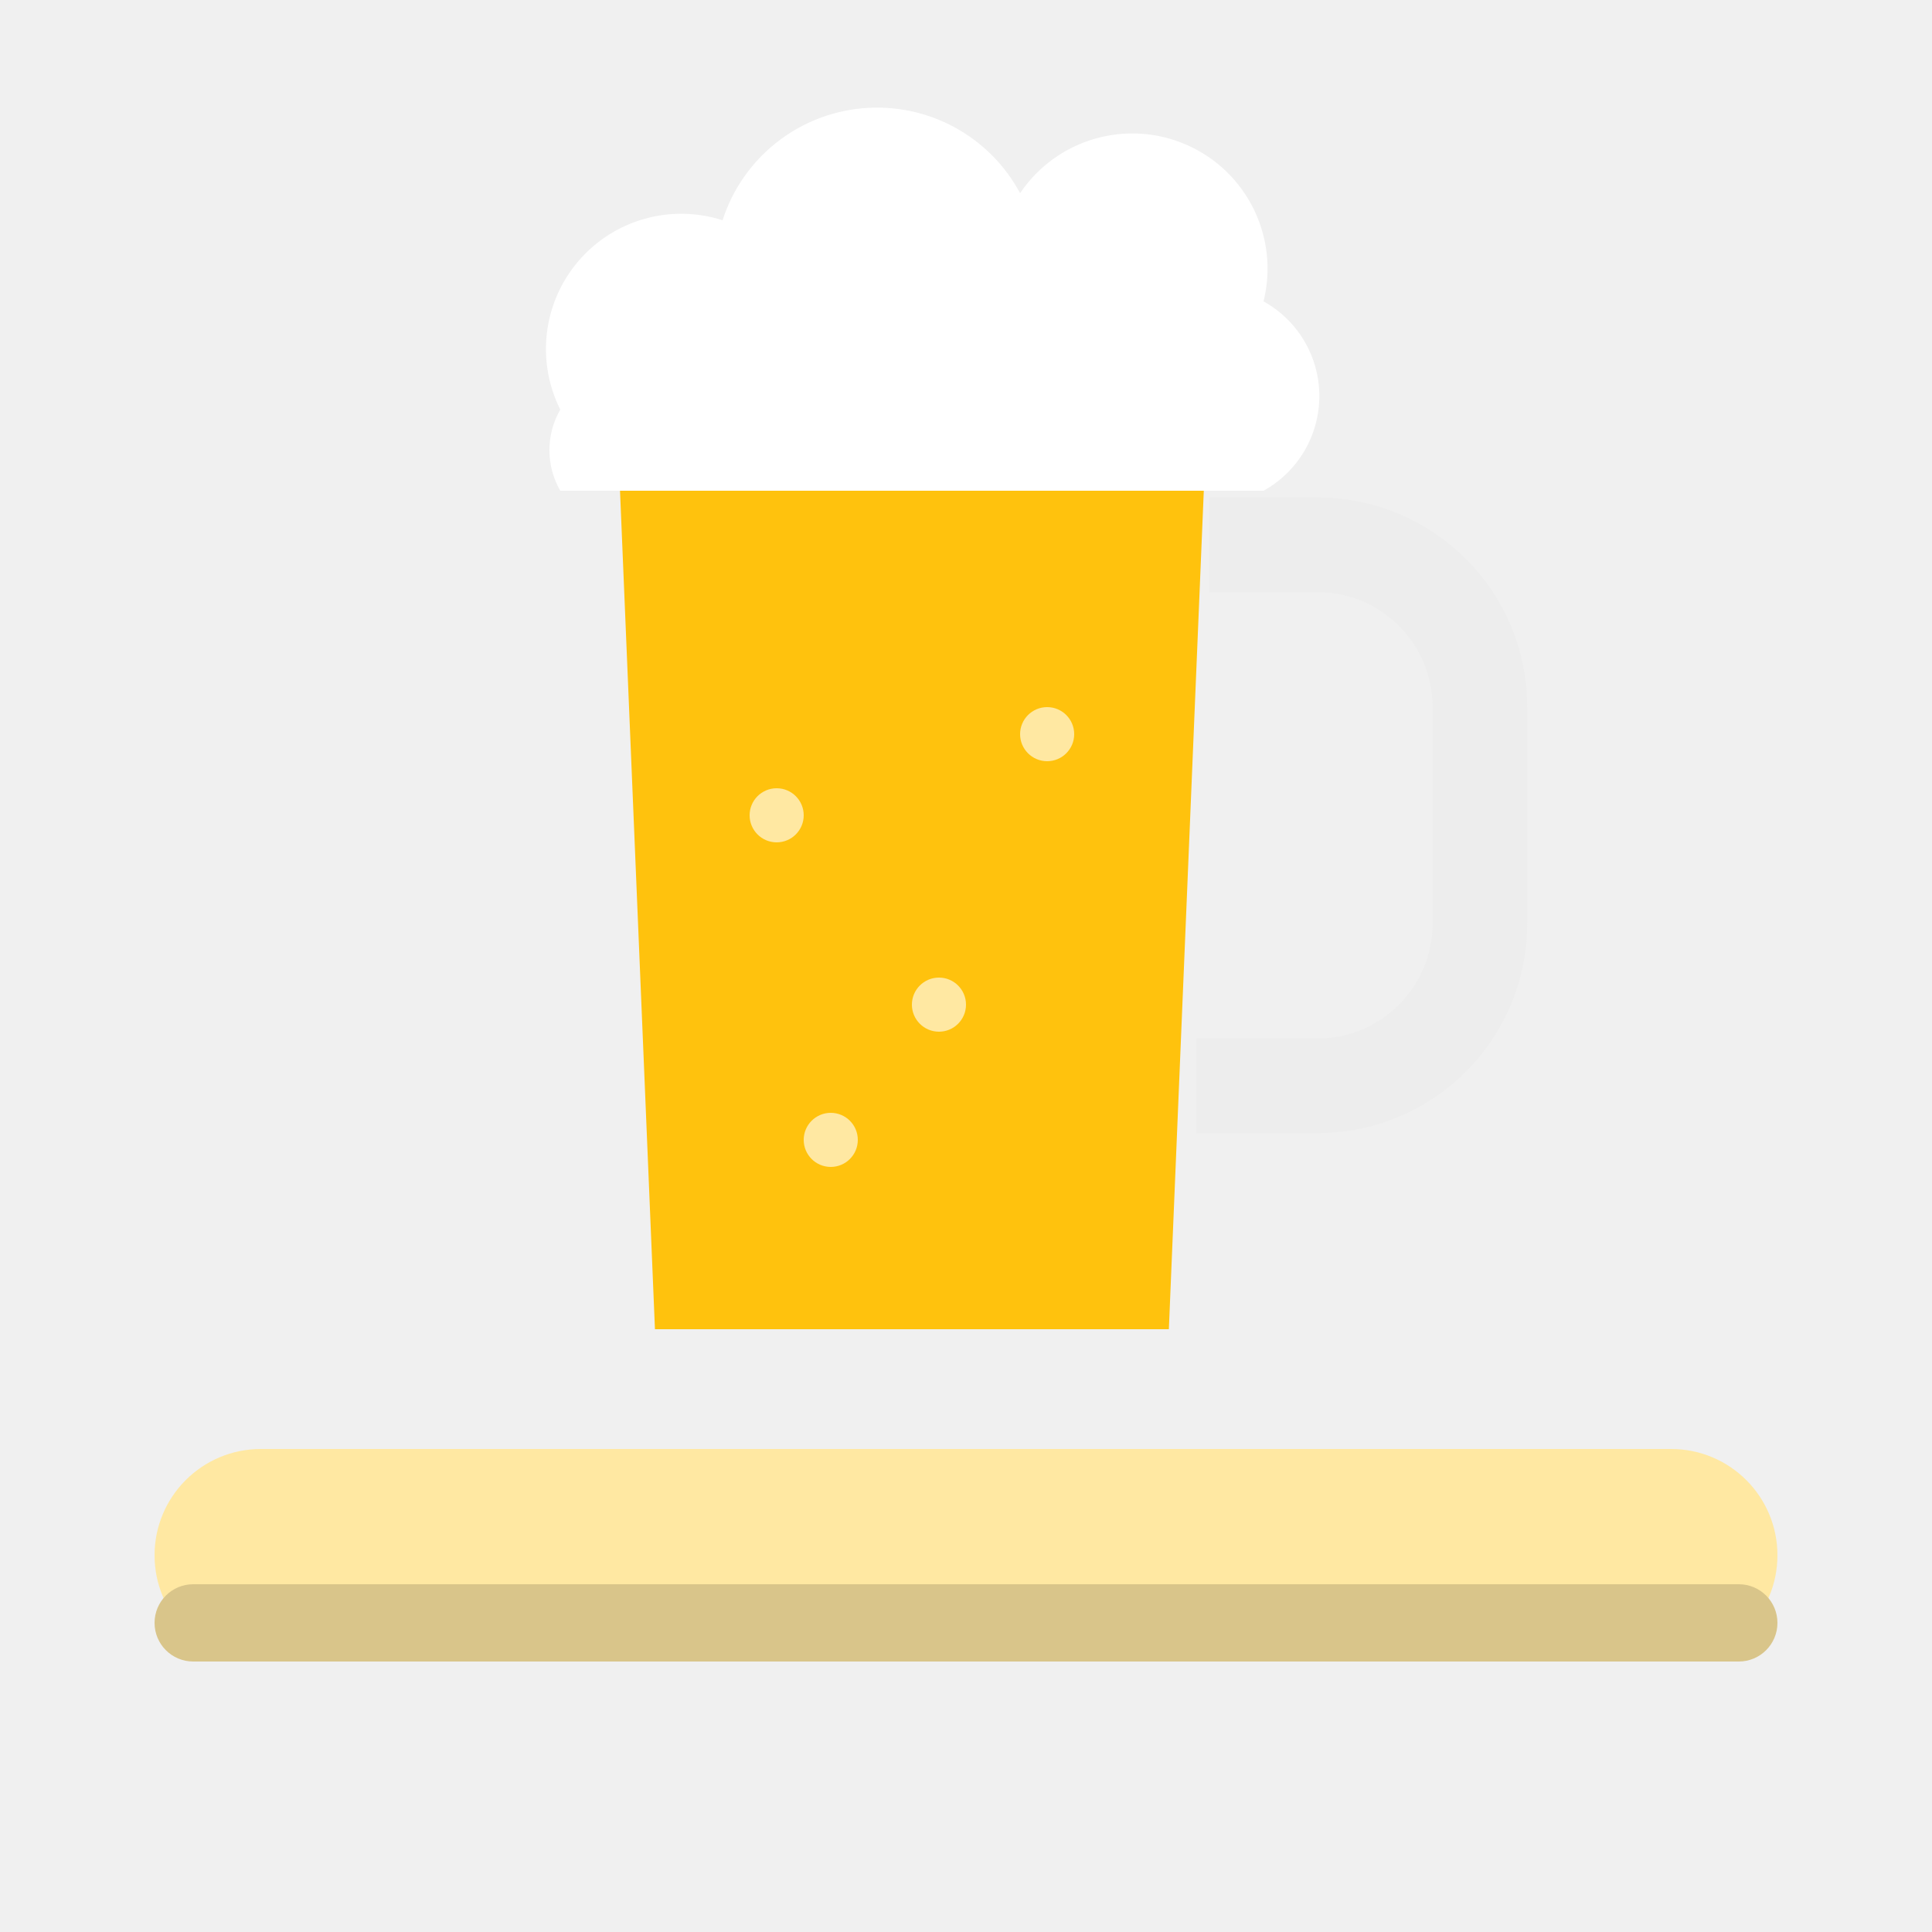
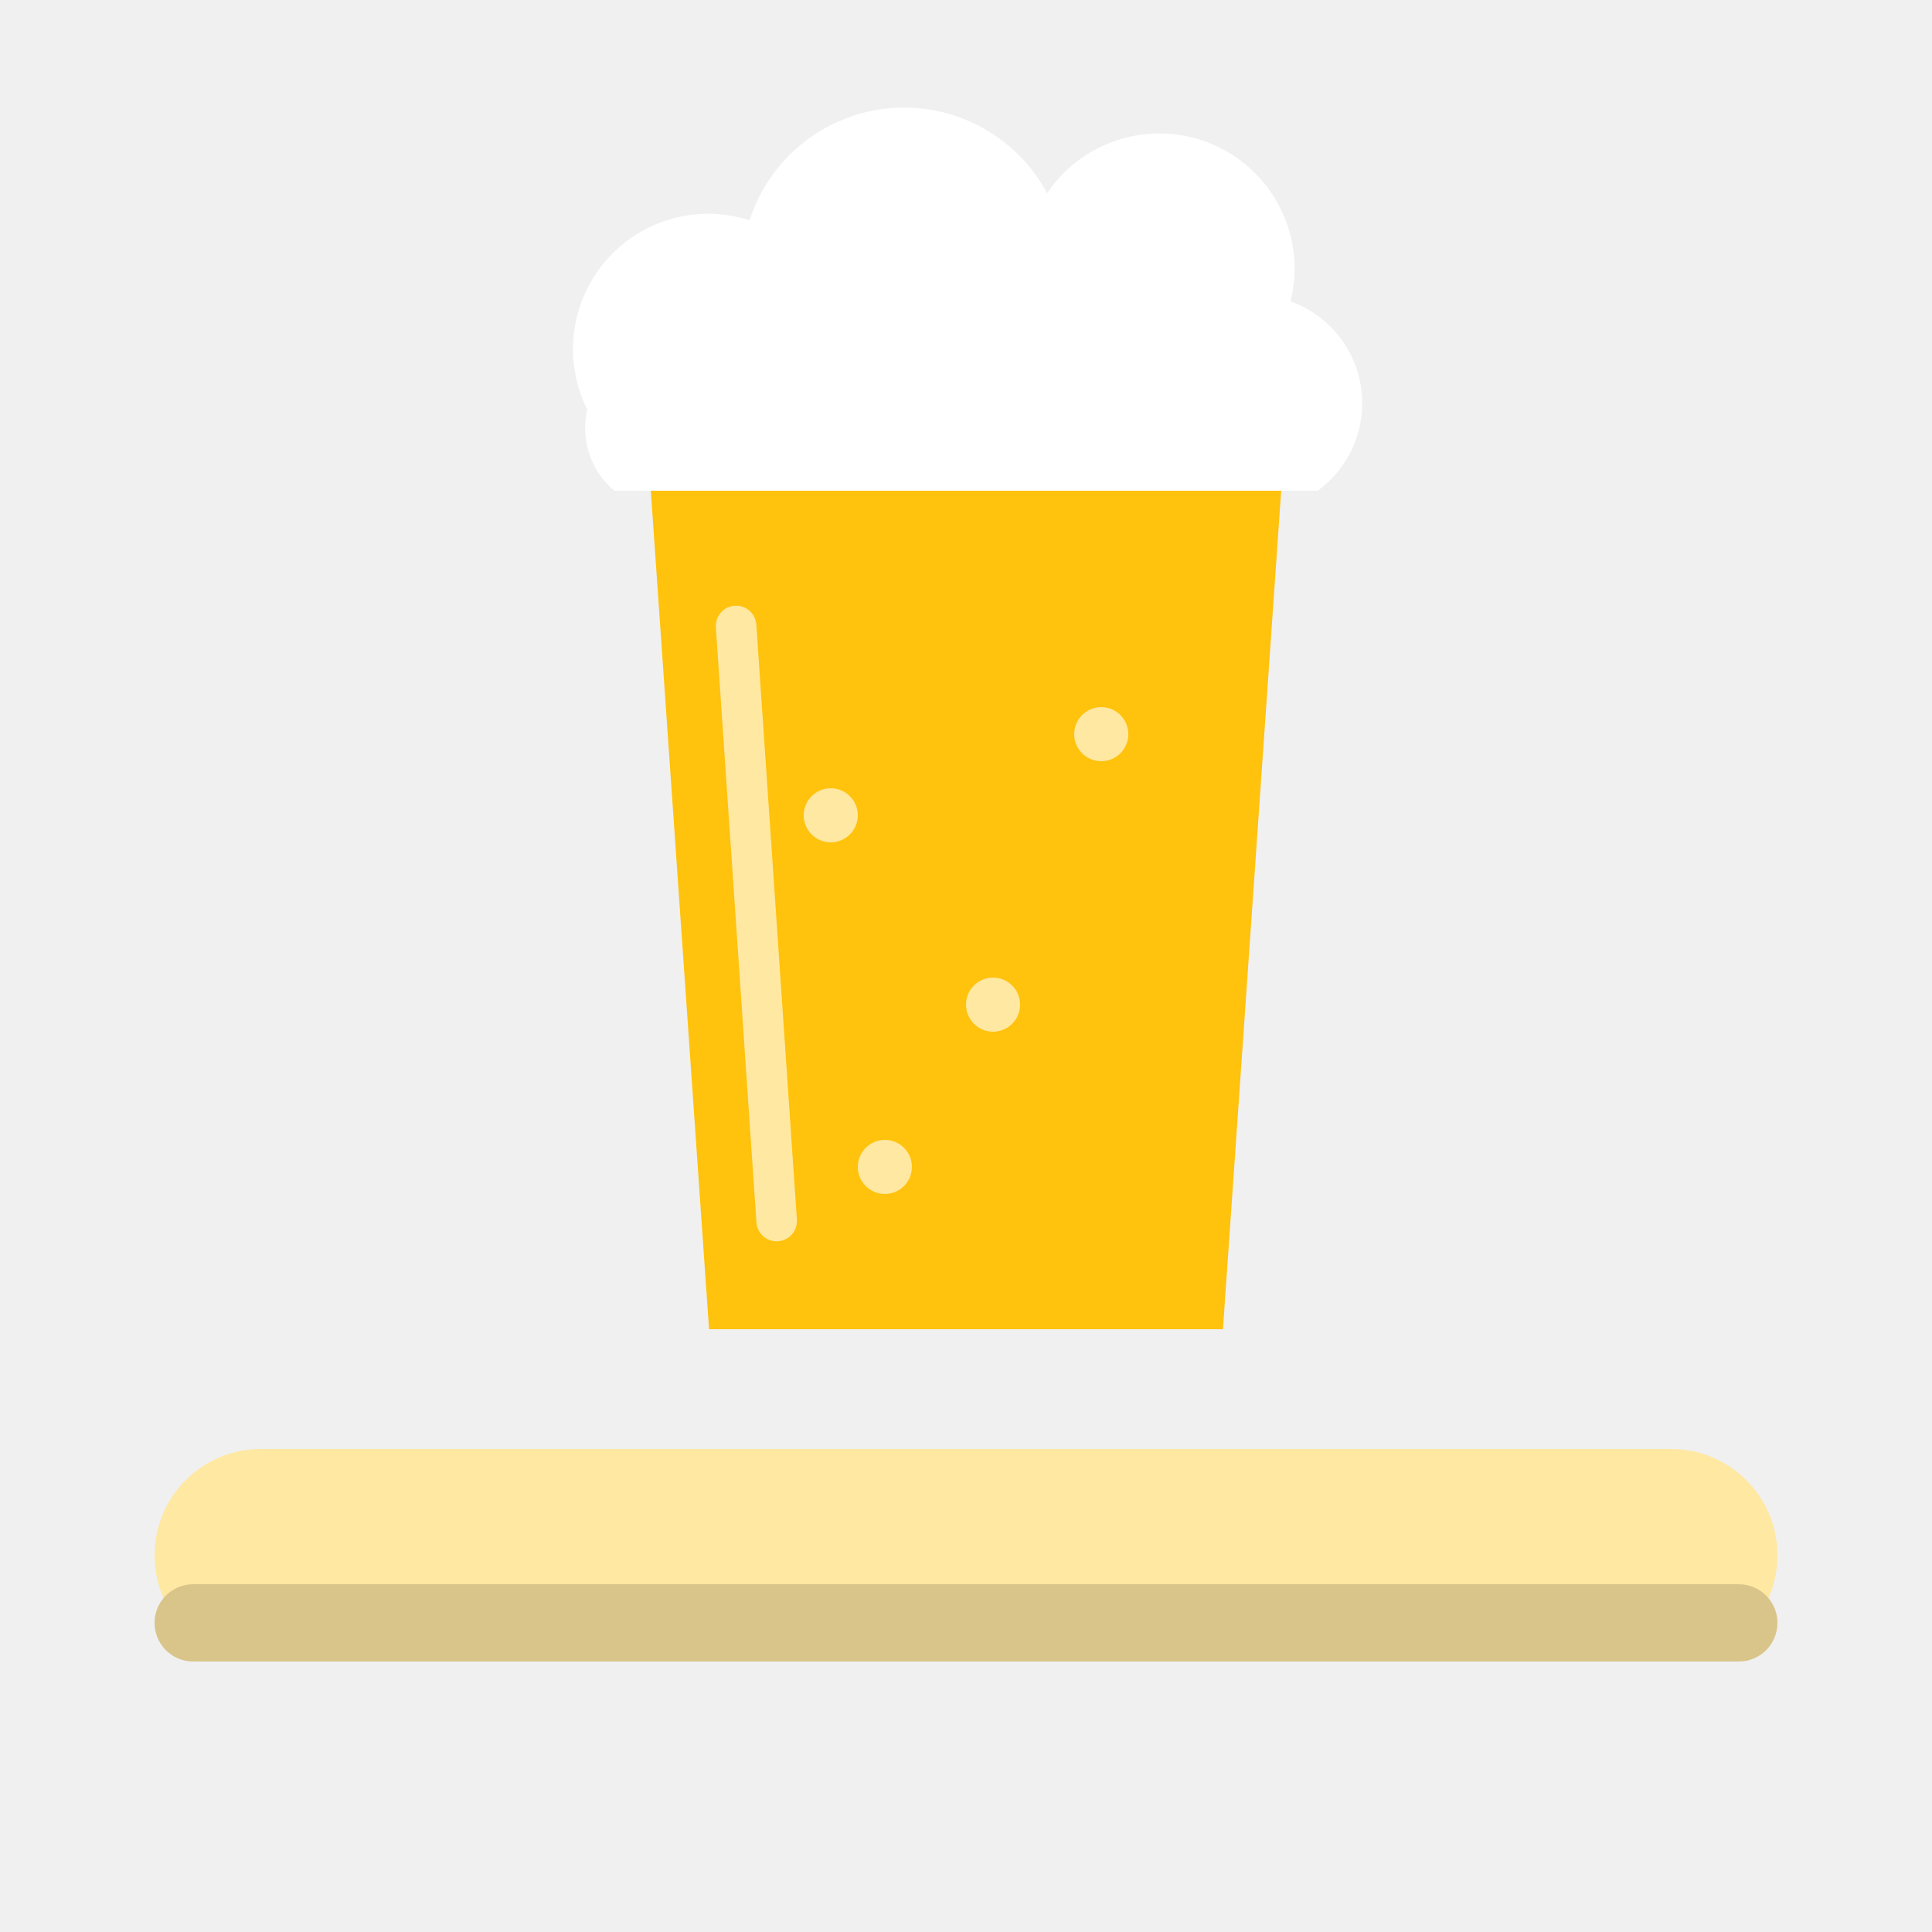
<svg xmlns="http://www.w3.org/2000/svg" viewBox="0 0 200 200">
  <rect x="16" y="150" width="168" height="22" rx="11" fill="#FFE8A2" />
  <rect x="16" y="164" width="168" height="8" rx="4" fill="#D9C58A" />
  <g transform="translate(30 6) scale(1.4)">
-     <path d="M24 22 h44 l-3 72 h-38 z" fill="#FFC20D" />
-     <path d="M68 36 h8 a12 12 0 0 1 12 12 v16 a12 12 0 0 1 -12 12 h-9" fill="none" stroke="#EDEDED" stroke-width="7" />
-     <path d="M20 26 a10 10 0 0 1 12 -14 a12 12 0 0 1 22 -2 a10 10 0 0 1 18 8 a8 8 0 0 1 0 14 h-52 a6 6 0 0 1 0 -6z" fill="#FFFFFF" />
-     <circle cx="36" cy="56" r="2" fill="#FFE8A2" />
-     <circle cx="48" cy="70" r="2" fill="#FFE8A2" />
-     <circle cx="56" cy="50" r="2" fill="#FFE8A2" />
-     <circle cx="40" cy="80" r="2" fill="#FFE8A2" />
+     <path d="M26 22 h48 l-5 72 h-38 z" fill="#FFC20D" />
+     <path d="M22 26 a10 10 0 0 1 12 -14 a12 12 0 0 1 22 -2 a10 10 0 0 1 18 8 a8 8 0 0 1 2 14 h-52 a6 6 0 0 1 -2 -6z" fill="#FFFFFF" />
+     <circle cx="40" cy="56" r="2" fill="#FFE8A2" />
+     <circle cx="52" cy="70" r="2" fill="#FFE8A2" />
+     <circle cx="60" cy="50" r="2" fill="#FFE8A2" />
+     <circle cx="44" cy="82" r="2" fill="#FFE8A2" />
+     <path d="M33 42 l3 44" stroke="#FFE8A2" stroke-width="3" stroke-linecap="round" />
  </g>
</svg>
